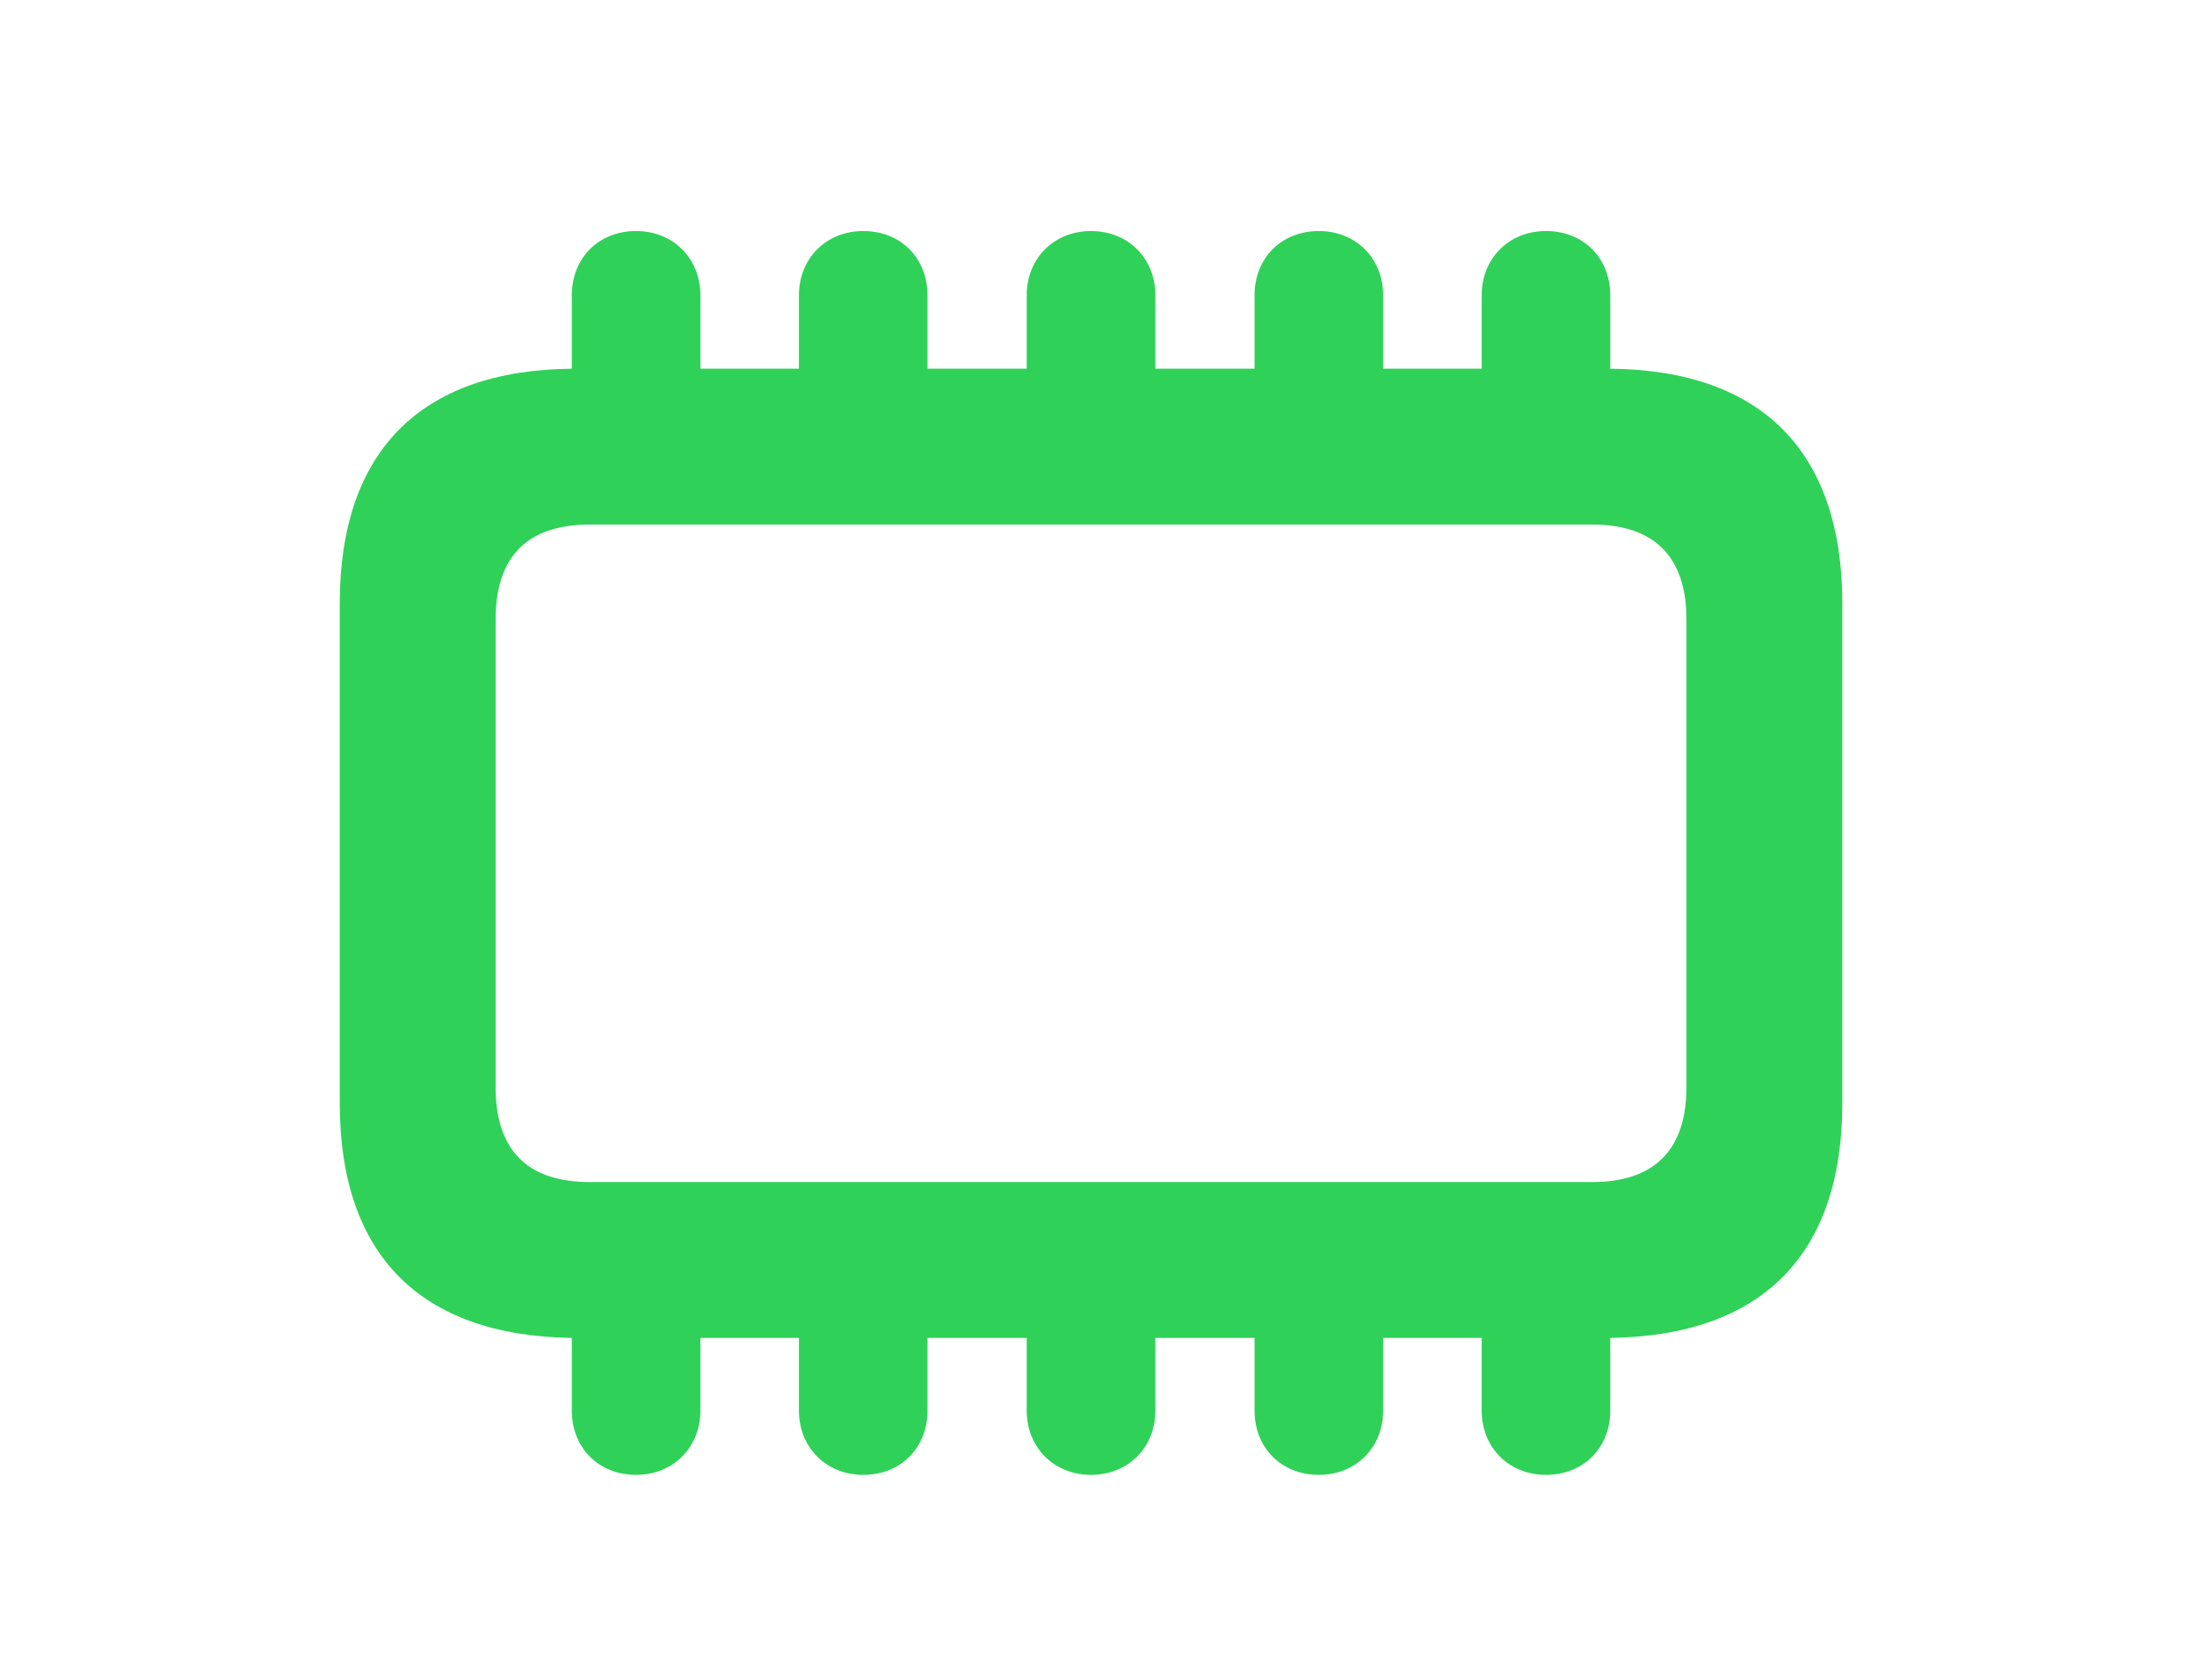
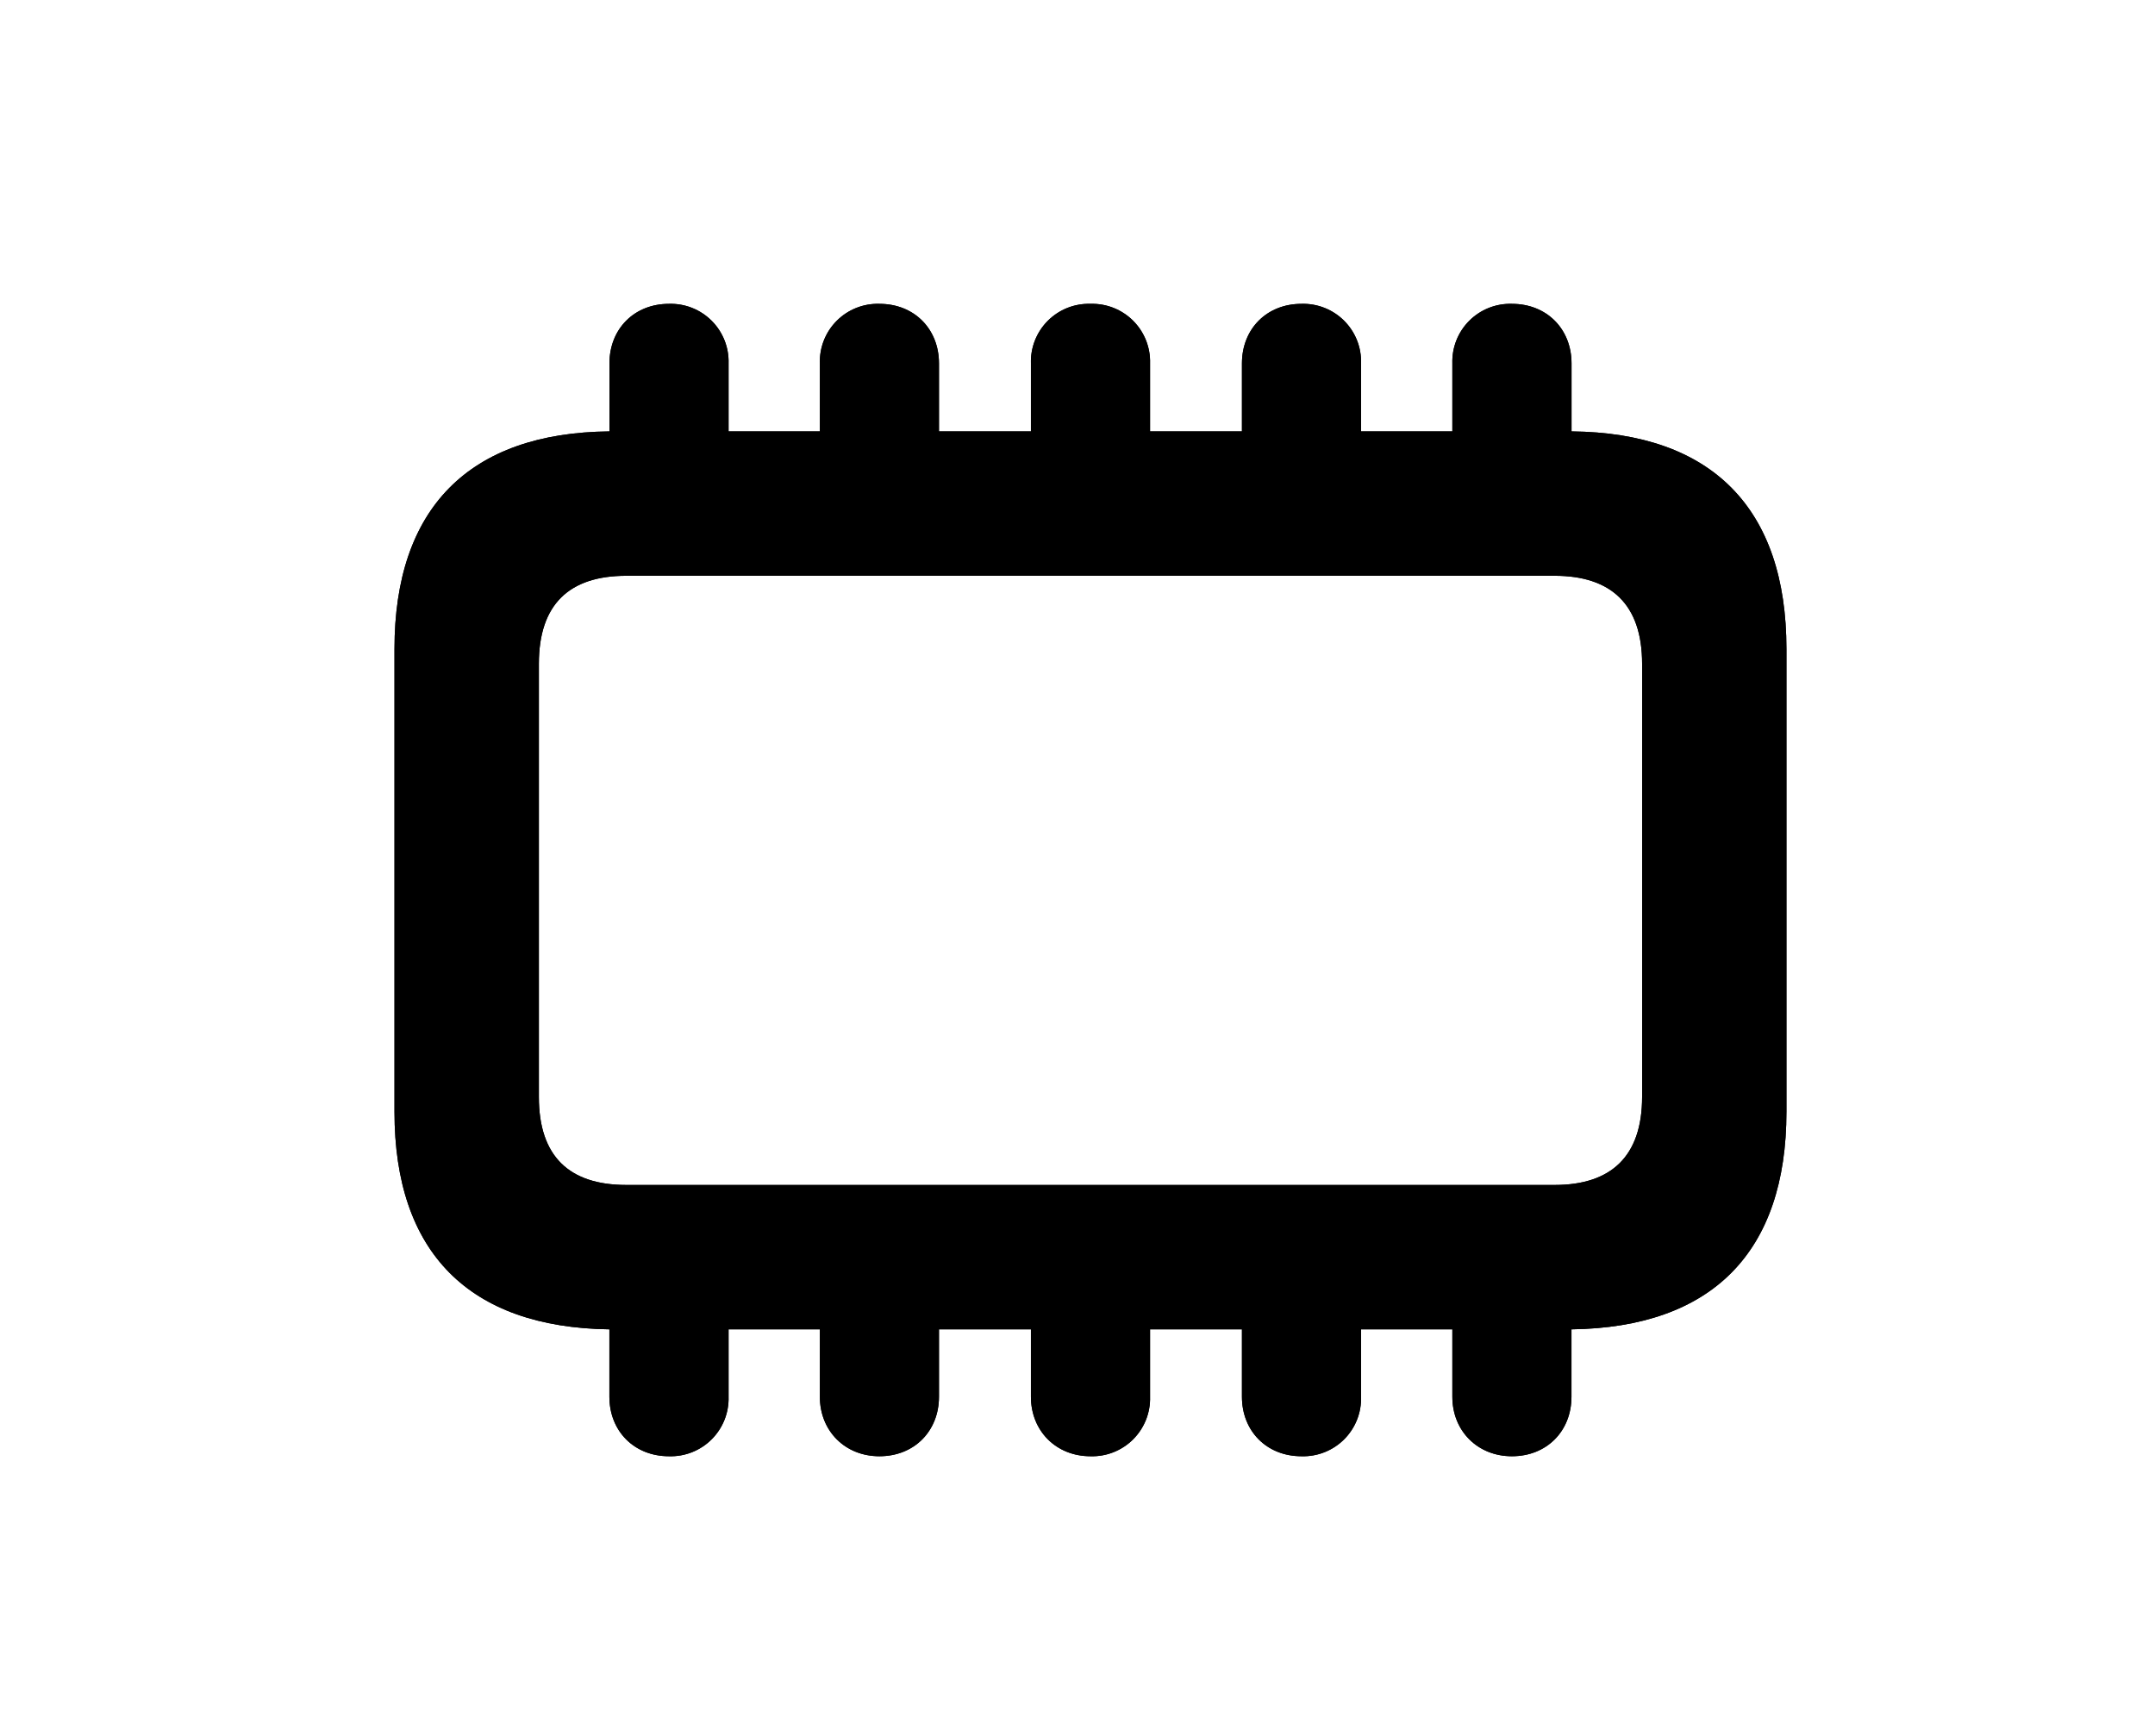
- <svg xmlns="http://www.w3.org/2000/svg" width="34" height="26" viewBox="0 0 34 26" fill="none">
-   <path d="M24.92 21.833C24.92 22.406 24.509 22.828 23.925 22.828C23.352 22.828 22.93 22.406 22.93 21.833V20.708H21.405V21.833C21.405 22.406 20.984 22.828 20.41 22.828C19.826 22.828 19.415 22.406 19.415 21.833V20.708H17.88V21.833C17.88 22.406 17.458 22.828 16.884 22.828C16.311 22.828 15.889 22.406 15.889 21.833V20.708H14.354V21.833C14.354 22.406 13.943 22.828 13.359 22.828C12.786 22.828 12.364 22.406 12.364 21.833V20.708H10.839V21.833C10.839 22.406 10.417 22.828 9.844 22.828C9.26 22.828 8.849 22.406 8.849 21.833V20.708C6.502 20.675 5.258 19.421 5.258 17.074V9.341C5.258 6.994 6.502 5.729 8.849 5.707V4.571C8.849 3.998 9.26 3.576 9.844 3.576C10.417 3.576 10.839 3.998 10.839 4.571V5.707H12.364V4.571C12.364 3.998 12.786 3.576 13.359 3.576C13.943 3.576 14.354 3.998 14.354 4.571V5.707H15.889V4.571C15.889 3.998 16.311 3.576 16.884 3.576C17.458 3.576 17.88 3.998 17.88 4.571V5.707H19.415V4.571C19.415 3.998 19.826 3.576 20.41 3.576C20.984 3.576 21.405 3.998 21.405 4.571V5.707H22.93V4.571C22.93 3.998 23.352 3.576 23.925 3.576C24.509 3.576 24.92 3.998 24.92 4.571V5.707C27.267 5.729 28.511 6.994 28.511 9.341V17.074C28.511 19.421 27.267 20.675 24.92 20.708V21.833ZM9.13 18.296H24.639C25.58 18.296 26.099 17.82 26.099 16.825V9.59C26.099 8.595 25.58 8.119 24.639 8.119H9.13C8.178 8.119 7.67 8.595 7.67 9.59V16.825C7.67 17.82 8.178 18.296 9.13 18.296Z" fill="#30D158" style="fill:#30D158;fill:color(display-p3 0.188 0.82 0.345);fill-opacity:1;" />
+ <svg xmlns="http://www.w3.org/2000/svg" xmlns:xlink="http://www.w3.org/1999/xlink" width="36" height="29" viewBox="0 0 36 29">
+   <defs>
+     <path id="a" d="M26.253 6.071v1.136c2.347.022 3.59 1.287 3.59 3.634v7.733c0 2.347-1.243 3.602-3.59 3.634v1.125c0 .573-.411.995-.995.995a.966.966 0 0 1-.995-.995v-1.125h-1.525v1.125a.966.966 0 0 1-.995.995c-.584 0-.995-.422-.995-.995v-1.125h-1.536v1.125a.966.966 0 0 1-.995.995.966.966 0 0 1-.995-.995v-1.125h-1.536v1.125c0 .573-.411.995-.995.995a.966.966 0 0 1-.995-.995v-1.125H12.17v1.125a.966.966 0 0 1-.995.995c-.584 0-.995-.422-.995-.995v-1.125c-2.347-.032-3.59-1.287-3.59-3.634v-7.733c0-2.347 1.243-3.612 3.59-3.634V6.071c0-.573.41-.995.995-.995.573 0 .995.422.995.995v1.136h1.525V6.071c0-.573.422-.995.995-.995.584 0 .995.422.995.995v1.136h1.536V6.071c0-.573.422-.995.995-.995s.995.422.995.995v1.136h1.536V6.071c0-.573.41-.995.995-.995.573 0 .995.422.995.995v1.136h1.525V6.071c0-.573.421-.995.995-.995.584 0 .995.422.995.995ZM10.463 9.62c-.953 0-1.461.476-1.461 1.47v7.236c0 .995.508 1.471 1.46 1.471h15.51c.94 0 1.46-.476 1.46-1.47V11.09c0-.995-.52-1.471-1.46-1.471Z" />
+     <path id="b" d="M22.42 20.833v-1.125c2.347-.032 3.591-1.287 3.591-3.634V8.341c0-2.347-1.244-3.612-3.59-3.634V3.571c0-.573-.412-.995-.996-.995a.966.966 0 0 0-.995.995v1.136h-1.525V3.571a.966.966 0 0 0-.995-.995c-.584 0-.995.422-.995.995v1.136H15.38V3.571a.966.966 0 0 0-.995-.995.966.966 0 0 0-.995.995v1.136h-1.536V3.571c0-.573-.411-.995-.995-.995a.966.966 0 0 0-.995.995v1.136H8.339V3.571a.966.966 0 0 0-.995-.995c-.584 0-.995.422-.995.995v1.136c-2.347.022-3.591 1.287-3.591 3.634v7.733c0 2.347 1.244 3.602 3.59 3.634v1.125c0 .573.412.995.996.995a.966.966 0 0 0 .995-.995v-1.125h1.525v1.125c0 .573.421.995.995.995.584 0 .995-.422.995-.995v-1.125h1.536v1.125c0 .573.421.995.995.995a.966.966 0 0 0 .995-.995v-1.125h1.535v1.125c0 .573.411.995.995.995a.966.966 0 0 0 .995-.995v-1.125h1.525v1.125c0 .573.422.995.995.995.584 0 .995-.422.995-.995ZM6.63 17.296c-.952 0-1.46-.476-1.46-1.47V8.59c0-.995.508-1.471 1.46-1.471h15.51c.94 0 1.46.476 1.46 1.47v7.236c0 .995-.52 1.471-1.46 1.471H6.63Z" />
+   </defs>
+   <g fill="color(display-p3 0.188 0.820 0.345)" fill-rule="nonzero" transform="translate(3.832 2.5)">
+     <use xlink:href="#b" />
+     <use xlink:href="#b" />
+   </g>
</svg>
